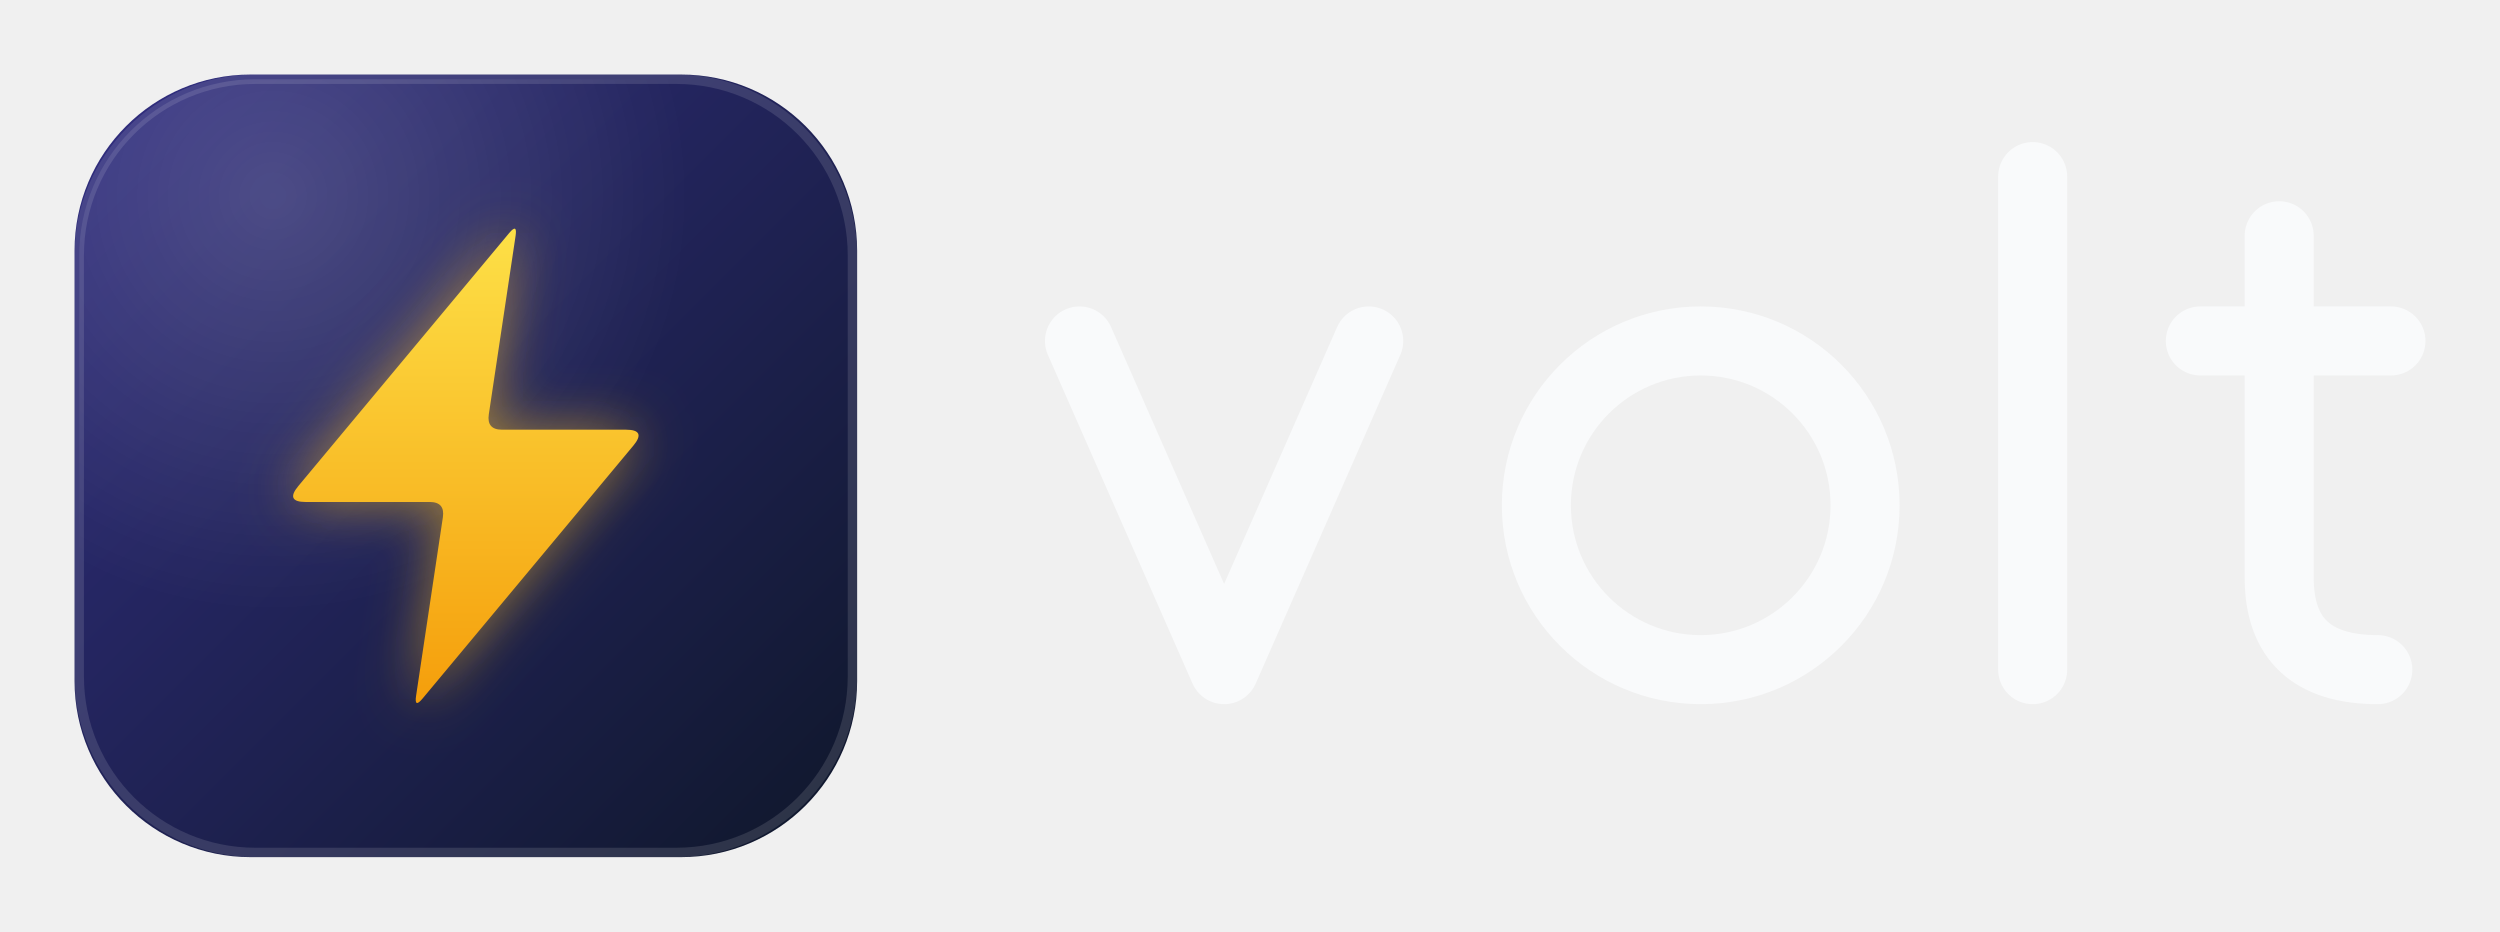
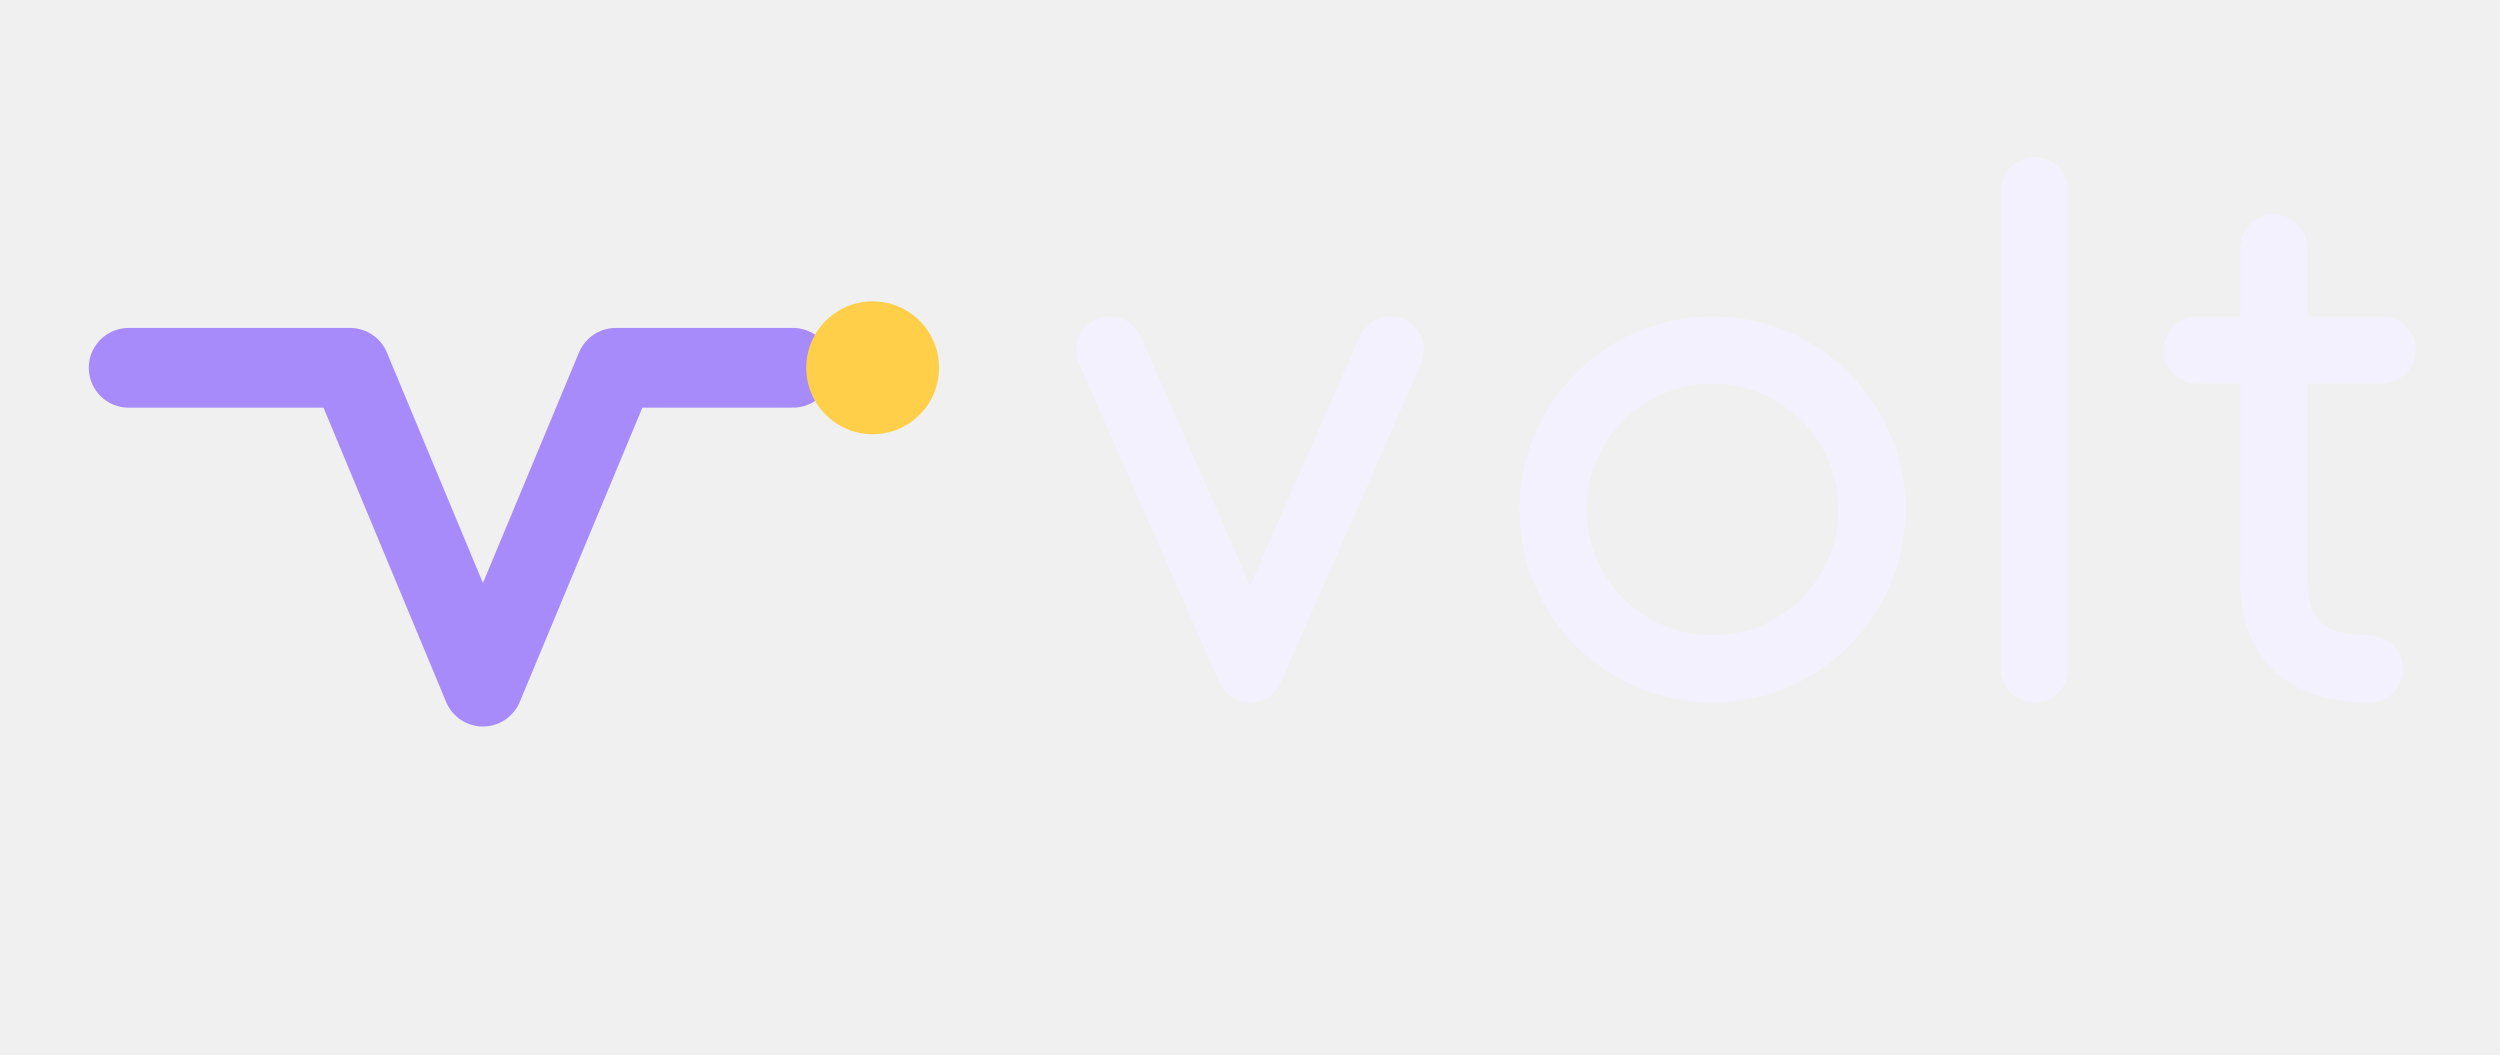
- <svg xmlns="http://www.w3.org/2000/svg" width="536.67" height="200" viewBox="0 0 536.67 200">
-   <defs>
-     <linearGradient id="m-tile" x1="0" y1="0" x2="1" y2="1">
-       <stop offset="0" stop-color="#312E81" />
-       <stop offset="1" stop-color="#0F172A" />
-     </linearGradient>
-     <radialGradient id="m-shine" cx="0.25" cy="0.15" r="0.9">
-       <stop offset="0" stop-color="#FFFFFF" stop-opacity="0.16" />
-       <stop offset="0.6" stop-color="#FFFFFF" stop-opacity="0" />
-     </radialGradient>
-     <linearGradient id="m-bolt" x1="0" y1="0" x2="0" y2="1">
-       <stop offset="0" stop-color="#FDE047" />
-       <stop offset="1" stop-color="#F59E0B" />
-     </linearGradient>
-     <filter id="m-glow" x="-50%" y="-50%" width="200%" height="200%">
-       <feGaussianBlur stdDeviation="5.88" />
-     </filter>
-   </defs>
-   <rect x="16" y="16" width="168" height="168" rx="37.8" fill="url(#m-tile)" />
-   <rect x="17.01" y="17.01" width="165.98" height="165.98" rx="37.8" fill="url(#m-shine)" stroke="#FFFFFF" stroke-opacity="0.12" stroke-width="2.02" />
-   <path d="M110.68 50.63 Q111.09 47.89 109.31 50.02 L64.03 104.35 Q61.19 107.76 65.63 107.76 L92.24 107.76 Q95.56 107.76 95.07 111.05 L89.32 149.37 Q88.91 152.11 90.69 149.98 L135.97 95.65 Q138.81 92.24 134.37 92.24 L107.76 92.24 Q104.44 92.24 104.93 88.95 Z" fill="#FBBF24" opacity="0.55" filter="url(#m-glow)" />
-   <path d="M110.68 50.63 Q111.09 47.89 109.31 50.02 L64.03 104.35 Q61.19 107.76 65.63 107.76 L92.24 107.76 Q95.56 107.76 95.07 111.05 L89.32 149.37 Q88.91 152.11 90.69 149.98 L135.97 95.65 Q138.81 92.24 134.37 92.24 L107.76 92.24 Q104.44 92.24 104.93 88.95 Z" fill="url(#m-bolt)" />
-   <g fill="none" stroke="#F9FAFB" stroke-width="14.82" stroke-linecap="round" stroke-linejoin="round">
-     <path d="M231.73 73.19 L262.78 143.75 L293.82 73.19" />
-     <path d="M329.81 108.47 A35.28 35.28 0 1 0 400.37 108.47 A35.28 35.28 0 1 0 329.81 108.47 Z" />
-     <path d="M436.35 37.91 L436.35 143.75" />
-     <path d="M489.27 50.61 L489.27 123.99 Q489.27 143.75 510.44 143.75 M472.34 73.19 L513.26 73.19" />
+ <svg xmlns="http://www.w3.org/2000/svg" width="474.18" height="200" viewBox="0 0 474.18 200">
+   <path d="M24.4 69.76 L66.4 69.76 L91.6 130.24 L116.8 69.76 L150.4 69.76" fill="none" stroke="#A78BFA" stroke-width="15.12" stroke-linecap="round" stroke-linejoin="round" />
+   <circle cx="165.52" cy="69.76" r="12.6" fill="#FFCF4A" />
+   <g fill="none" stroke="#F4F1FF" stroke-width="12.7" stroke-linecap="round" stroke-linejoin="round">
+     <path d="M210.51 66.4 L237.12 126.88 L263.73 66.4" />
+     <path d="M294.58 96.64 A30.24 30.24 0 1 0 355.06 96.64 A30.24 30.24 0 1 0 294.58 96.64 Z" />
+     <path d="M385.9 36.16 L385.9 126.88" />
+     <path d="M431.26 47.05 L431.26 109.95 Q431.26 126.88 449.41 126.88 M416.75 66.4 L451.83 66.4" />
  </g>
</svg>
